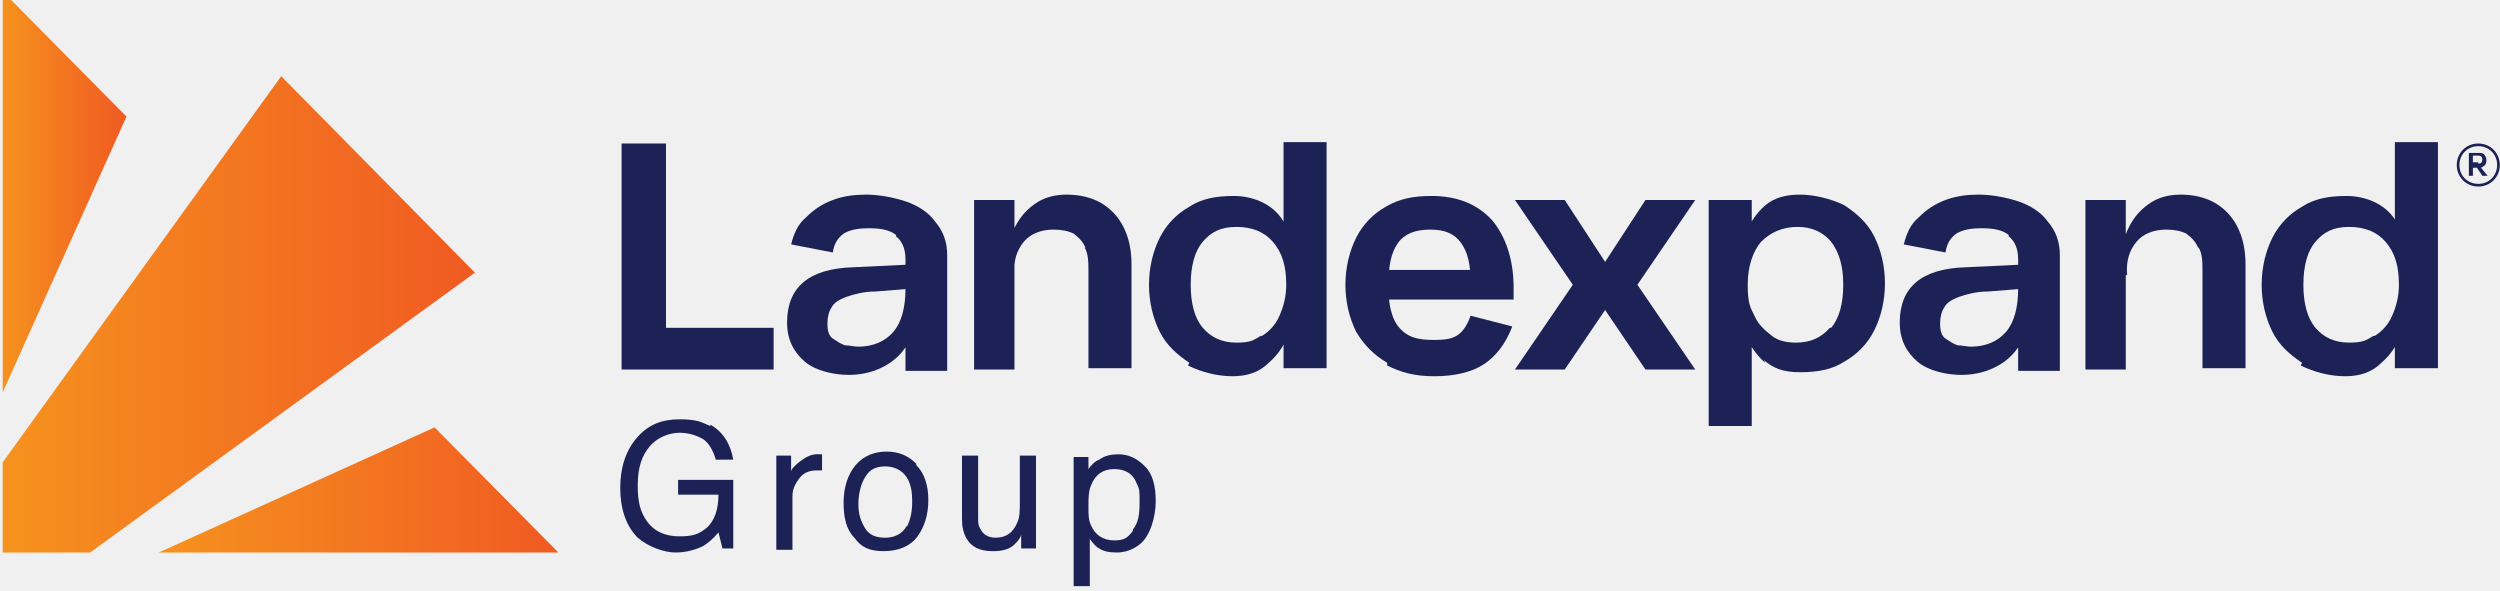
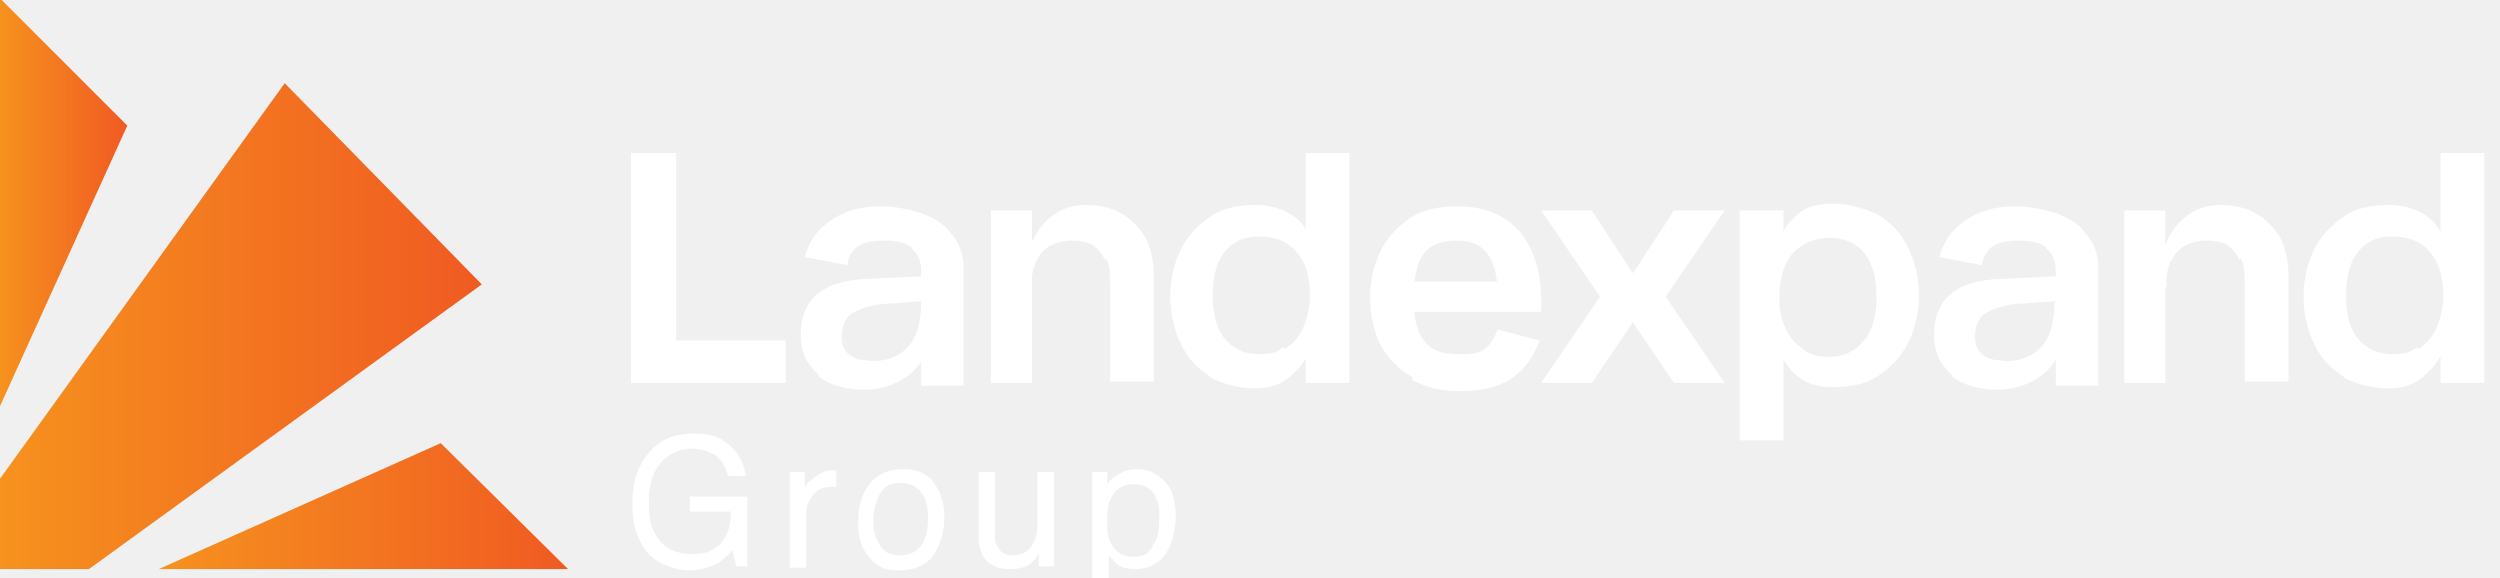
- <svg xmlns="http://www.w3.org/2000/svg" xmlns:xlink="http://www.w3.org/1999/xlink" viewBox="0 18.735 185.814 43.922" version="1.1" id="Group_422" style="max-height: 500px" width="185.814" height="43.922">
+ <svg xmlns="http://www.w3.org/2000/svg" xmlns:xlink="http://www.w3.org/1999/xlink" viewBox="0 0.124 182.652 42.157" data-name="Layer 2" id="Layer_2" style="max-height: 500px" width="182.652" height="42.157">
  <defs>
    <style>
-       .st0 {
-         fill: url(#linear-gradient2);
+       .cls-1 {
+         fill: url(#linear-gradient-3);
      }

-       .st1 {
-         fill: url(#linear-gradient1);
+       .cls-2 {
+         fill: url(#linear-gradient-2);
      }

-       .st2 {
+       .cls-3 {
        fill: url(#linear-gradient);
      }

-       .st3 {
-         fill: #1d2256;
+       .cls-4 {
+         fill: #fff;
      }
    </style>
-     <linearGradient gradientUnits="userSpaceOnUse" y2="33" x2="9.4" y1="33" x1=".2" id="linear-gradient">
+     <linearGradient gradientUnits="userSpaceOnUse" gradientTransform="translate(0 46) scale(1 -1)" y2="31.1" x2="9.3" y1="31.1" x1="0" id="linear-gradient">
      <stop stop-color="#f6921e" offset="0" />
      <stop stop-color="#f05a22" offset="1" />
    </linearGradient>
-     <linearGradient xlink:href="#linear-gradient" y2="42.1" x2="35.3" y1="42.1" id="linear-gradient1" />
-     <linearGradient xlink:href="#linear-gradient" y2="55.1" x2="41.5" y1="55.1" x1="11.8" id="linear-gradient2" />
+     <linearGradient xlink:href="#linear-gradient" y2="22.05" x2="35.2" y1="22.05" id="linear-gradient-2" />
+     <linearGradient xlink:href="#linear-gradient" y2="8.9" x2="41.5" y1="8.9" x1="11.6" id="linear-gradient-3" />
  </defs>
-   <g>
-     <polygon points="9.4 27.4 .2 47.9 .2 18.1 9.4 27.4" class="st2" />
-     <polygon points="35.3 39 6.7 59.8 .2 59.8 .2 53.1 20.9 24.4 35.3 39" class="st1" />
-     <polygon points="32.3 50.5 11.8 59.8 41.5 59.8 32.3 50.5" class="st0" />
-   </g>
-   <g>
-     <path d="M52.8,50.3c.9.5,1.5,1.4,1.7,2.6h-1.3c-.2-.7-.5-1.2-.9-1.5-.5-.3-1.1-.5-1.8-.5s-1.6.3-2.2,1c-.6.7-.9,1.6-.9,2.9s.2,2,.7,2.7c.5.7,1.3,1.1,2.4,1.1s1.5-.2,2.1-.7c.5-.5.8-1.3.8-2.4h-3v-1.1h4.1v5.1h-.8l-.3-1.2c-.4.5-.8.8-1.1,1-.6.3-1.3.5-2.1.5s-2-.4-2.8-1.1c-.9-.9-1.3-2.2-1.3-3.7s.4-2.8,1.3-3.8c.8-.9,1.8-1.3,3.1-1.3s1.6.2,2.3.5Z" class="st3" />
-     <path d="M57.7,52.6h1.1v1.2c0-.2.3-.5.7-.8.4-.3.8-.5,1.2-.5s0,0,.1,0c0,0,.1,0,.3,0v1.2c0,0-.1,0-.2,0,0,0-.1,0-.2,0-.6,0-1,.2-1.3.6-.3.4-.5.8-.5,1.3v4h-1.2v-6.9Z" class="st3" />
-     <path d="M68.1,53.3c.6.6.9,1.5.9,2.6s-.3,2-.8,2.7c-.5.7-1.4,1.1-2.5,1.1s-1.7-.3-2.2-1c-.6-.6-.8-1.5-.8-2.6s.3-2.1.9-2.8c.6-.7,1.4-1,2.3-1s1.6.3,2.2.9ZM67.4,57.9c.3-.6.4-1.2.4-1.9s-.1-1.2-.3-1.6c-.3-.6-.9-1-1.7-1s-1.2.3-1.5.8-.5,1.2-.5,2,.2,1.3.5,1.8c.3.5.8.7,1.5.7s1.3-.3,1.6-.9Z" class="st3" />
-     <path d="M72.7,52.6v4.6c0,.4,0,.6.2.9.2.4.6.6,1.1.6.8,0,1.3-.4,1.6-1.1.2-.4.2-.9.2-1.6v-3.4h1.2v6.9h-1.1v-1c-.1.3-.3.5-.5.7-.4.4-1,.5-1.6.5-1,0-1.6-.3-2-1-.2-.4-.3-.8-.3-1.4v-4.7h1.2Z" class="st3" />
-     <path d="M79.8,52.7h1.1v.9c.2-.3.5-.6.8-.7.4-.3.9-.4,1.4-.4.8,0,1.4.3,2,.9s.8,1.5.8,2.6-.4,2.6-1.2,3.2c-.5.4-1.1.6-1.7.6s-1-.1-1.3-.3c-.2-.1-.4-.3-.7-.7v3.5h-1.2v-9.6ZM84.2,58.1c.4-.5.5-1.1.5-2s0-1-.2-1.4c-.3-.8-.9-1.1-1.7-1.1s-1.4.4-1.7,1.2c-.2.4-.2,1-.2,1.6s0,1,.2,1.4c.3.7.9,1.1,1.7,1.1s1-.2,1.4-.7Z" class="st3" />
-   </g>
-   <g>
-     <path d="M46.2,29.4h3.3v16.8h-3.3v-16.8ZM48.2,43.1h9.3v3.1h-9.3v-3.1Z" class="st3" />
-     <path d="M59.8,45.6c-.8-.7-1.3-1.6-1.3-2.9,0-2.6,1.6-4,4.9-4.1l4.2-.2v1.8l-2.5.2c-.9,0-1.6.2-2.2.4-.5.2-.9.4-1.1.8-.2.3-.3.7-.3,1.2,0,.5.1.9.4,1.1s.6.4.9.5c.3,0,.7.1,1,.1,1.1,0,2-.4,2.6-1.1.6-.7.9-1.8.9-3.2h1.1c0,1.3-.2,2.5-.6,3.4-.4,1-1,1.7-1.8,2.2-.8.5-1.8.8-2.9.8s-2.5-.3-3.3-1ZM66.6,36.2c-.5-.4-1.2-.5-2-.5s-1.4.1-1.9.4c-.4.3-.7.7-.8,1.4l-3.1-.6c.2-.8.5-1.5,1.1-2,.6-.6,1.2-1,2-1.3.8-.3,1.6-.4,2.5-.4s2,.2,2.9.5c.9.3,1.7.8,2.2,1.5.6.7.9,1.5.9,2.5v8.6h-3.1v-8.3c0-.7-.2-1.3-.7-1.7Z" class="st3" />
-     <path d="M72.4,33.6h3v12.6h-3v-12.6ZM80.7,37.2c-.2-.5-.5-.8-.9-1.1-.4-.2-.9-.3-1.5-.3-.9,0-1.7.3-2.2.9-.5.6-.8,1.4-.7,2.5l-.6-.2c0-1.2.2-2.2.5-3.1.4-.9.9-1.5,1.6-2s1.5-.7,2.4-.7,1.8.2,2.5.6c.7.4,1.3,1,1.7,1.8.4.8.6,1.7.6,2.8v7.7h-3.2v-7.1c0-.8,0-1.4-.3-1.9Z" class="st3" />
-     <path d="M88.4,45.7c-.9-.6-1.7-1.3-2.2-2.3-.5-1-.8-2.2-.8-3.5s.3-2.5.8-3.5c.5-1,1.3-1.8,2.2-2.3.9-.6,2-.8,3.3-.8s2.7.5,3.5,1.6c.8,1.1,1.2,2.7,1.2,4.7,0,1.3-.1,2.4-.5,3.5-.3,1.1-.8,1.9-1.6,2.6-.7.7-1.6,1-2.7,1s-2.3-.3-3.3-.8ZM93.8,43.7c.5-.3,1-.8,1.3-1.5.3-.7.5-1.4.5-2.3,0-1.4-.3-2.4-1-3.2-.6-.7-1.5-1.1-2.7-1.1s-1.9.4-2.5,1.1c-.6.7-.9,1.8-.9,3.2s.3,2.5.9,3.2c.6.7,1.4,1.1,2.5,1.1s1.3-.2,1.8-.5ZM95.4,42.7l.7-3.3-.7-2.8v-7.3h3.2v16.8h-3.2v-3.4Z" class="st3" />
-     <path d="M103.1,45.7c-1-.6-1.7-1.3-2.3-2.3-.5-1-.8-2.2-.8-3.5s.3-2.5.8-3.5c.5-1,1.3-1.8,2.2-2.3,1-.6,2.1-.8,3.4-.8,1.9,0,3.4.6,4.5,1.8,1,1.2,1.6,2.9,1.6,5-1.1-.2-2.1-.3-3.2-.4,0-1.3-.2-2.2-.7-2.9-.5-.7-1.2-1-2.3-1s-1.9.3-2.4,1c-.5.7-.7,1.7-.7,3s.1,1.8.3,2.4c.2.6.6,1.1,1.1,1.4s1.1.4,2,.4,1.4-.1,1.8-.4.7-.8.9-1.4l3.1.8c-.5,1.3-1.2,2.2-2.1,2.8-.9.6-2.2.9-3.7.9s-2.5-.3-3.5-.8ZM102,38.8h10.2l.3,1.1v1.1h-10.5v-2.2Z" class="st3" />
-     <path d="M116.9,39.9l-4.3-6.3h3.7l3,4.6,3-4.6h3.7l-4.3,6.3,4.3,6.3h-3.7l-4-5.9,1-1.9,1,1.9-4,5.9h-3.7l4.3-6.3Z" class="st3" />
-     <path d="M127,33.6h3.2v2.6l-.8,3.7.8,3.5v7h-3.2v-16.8ZM131.2,45.7c-.7-.6-1.2-1.4-1.6-2.3-.3-1-.5-2.1-.5-3.4,0-1.4.2-2.6.5-3.6.4-1,.9-1.8,1.6-2.4.7-.6,1.6-.8,2.6-.8s2.3.3,3.3.8c.9.6,1.7,1.3,2.2,2.3.5,1,.8,2.2.8,3.5s-.3,2.5-.8,3.5c-.5,1-1.3,1.8-2.2,2.3-.9.6-2,.8-3.3.8s-2-.3-2.7-.9ZM136.1,43.1c.6-.7.9-1.8.9-3.2s-.3-2.4-.9-3.2c-.6-.7-1.4-1.1-2.5-1.1s-2,.4-2.7,1.1c-.6.7-1,1.8-1,3.2s.2,1.7.5,2.3c.3.7.8,1.1,1.3,1.5s1.2.5,1.8.5c1.1,0,1.9-.4,2.5-1.1Z" class="st3" />
-     <path d="M142.5,45.6c-.8-.7-1.3-1.6-1.3-2.9,0-2.6,1.6-4,4.9-4.1l4.2-.2v1.8l-2.5.2c-.9,0-1.6.2-2.2.4-.5.2-.9.4-1.1.8-.2.3-.3.7-.3,1.2,0,.5.1.9.4,1.1s.6.4.9.5c.3,0,.7.1,1,.1,1.1,0,2-.4,2.6-1.1.6-.7.9-1.8.9-3.2h1.1c0,1.3-.2,2.5-.6,3.4-.4,1-1,1.7-1.8,2.2-.8.5-1.8.8-2.9.8s-2.5-.3-3.3-1ZM149.3,36.2c-.5-.4-1.2-.5-2-.5s-1.4.1-1.9.4c-.4.3-.7.7-.8,1.4l-3.1-.6c.2-.8.5-1.5,1.1-2,.6-.6,1.2-1,2-1.3.8-.3,1.6-.4,2.5-.4s2,.2,2.9.5c.9.3,1.7.8,2.2,1.5.6.7.9,1.5.9,2.5v8.6h-3.1v-8.3c0-.7-.2-1.3-.7-1.7Z" class="st3" />
-     <path d="M155,33.6h3v12.6h-3v-12.6ZM163.4,37.2c-.2-.5-.5-.8-.9-1.1-.4-.2-.9-.3-1.5-.3-.9,0-1.7.3-2.2.9-.5.6-.8,1.4-.7,2.5l-.6-.2c0-1.2.2-2.2.6-3.1s.9-1.5,1.6-2c.7-.5,1.5-.7,2.4-.7s1.8.2,2.5.6c.7.4,1.3,1,1.7,1.8.4.8.6,1.7.6,2.8v7.7h-3.2v-7.1c0-.8,0-1.4-.3-1.9Z" class="st3" />
-     <path d="M171.1,45.7c-.9-.6-1.7-1.3-2.2-2.3-.5-1-.8-2.2-.8-3.5s.3-2.5.8-3.5c.5-1,1.3-1.8,2.2-2.3.9-.6,2-.8,3.3-.8s2.7.5,3.5,1.6c.8,1.1,1.2,2.7,1.2,4.7,0,1.3-.1,2.4-.5,3.5-.3,1.1-.8,1.9-1.6,2.6-.7.7-1.6,1-2.7,1s-2.3-.3-3.3-.8ZM176.5,43.7c.5-.3,1-.8,1.3-1.5.3-.7.5-1.4.5-2.3,0-1.4-.3-2.4-1-3.2-.6-.7-1.5-1.1-2.7-1.1s-1.9.4-2.5,1.1-.9,1.8-.9,3.2.3,2.5.9,3.2,1.4,1.1,2.5,1.1,1.3-.2,1.8-.5ZM178,42.7l.7-3.3-.7-2.8v-7.3h3.2v16.8h-3.2v-3.4Z" class="st3" />
-     <path d="M182.6,31h0c0-.9.7-1.6,1.6-1.6s1.6.7,1.6,1.6h0c0,.9-.7,1.6-1.6,1.6s-1.6-.7-1.6-1.6ZM185.6,31h0c0-.8-.6-1.4-1.4-1.4s-1.4.6-1.4,1.4h0c0,.8.6,1.4,1.4,1.4s1.4-.6,1.4-1.4ZM183.5,30.1h.7c.2,0,.4,0,.5.2s.1.2.1.4h0c0,.3-.2.4-.4.5l.5.6h-.4l-.4-.6h-.3v.6h-.3v-1.7ZM184.2,30.9c.2,0,.3-.1.3-.3h0c0-.2-.1-.3-.3-.3h-.4v.5h.4Z" class="st3" />
+   <g data-name="Group 422" id="Group_422">
+     <g>
+       <polygon points="9.3 9.3 0 29.8 0 0 9.3 9.3" class="cls-3" />
+       <polygon points="35.2 20.9 6.5 41.7 0 41.7 0 35.1 20.8 6.2 35.2 20.9" class="cls-2" />
+       <polygon points="32.2 32.5 11.6 41.7 41.5 41.7 32.2 32.5" class="cls-1" />
+     </g>
+     <g>
+       <path d="M52.8,32.3c.9.5,1.5,1.4,1.7,2.6h-1.3c-.2-.7-.5-1.2-.9-1.5-.5-.3-1.1-.5-1.8-.5s-1.6.3-2.2,1c-.6.7-.9,1.6-.9,2.9s.2,2,.7,2.7,1.3,1.1,2.4,1.1,1.5-.2,2.1-.7c.5-.5.8-1.3.8-2.4h-3v-1.1h4.2v5.1h-.8l-.3-1.2c-.4.5-.8.8-1.1,1-.6.3-1.3.5-2.1.5s-2.1-.4-2.8-1.1c-.9-.9-1.3-2.2-1.3-3.8s.4-2.8,1.3-3.8c.8-.9,1.8-1.3,3.1-1.3s1.6.2,2.3.5h-.1Z" class="cls-4" />
+       <path d="M57.7,34.6h1.1v1.2c0-.2.3-.5.7-.8s.8-.5,1.2-.5,0,0,.1,0h.3v1.2h-.4c-.6,0-1,.2-1.3.6-.3.4-.5.8-.5,1.3v4h-1.2v-7Z" class="cls-4" />
+       <path d="M68.1,35.3c.6.6.9,1.5.9,2.6s-.3,2-.8,2.8c-.5.7-1.4,1.1-2.5,1.1s-1.7-.3-2.2-1c-.6-.6-.8-1.5-.8-2.6s.3-2.1.9-2.8c.6-.7,1.4-1,2.4-1s1.6.3,2.2.9h-.1ZM67.4,39.9c.3-.6.4-1.2.4-1.9s-.1-1.2-.3-1.6c-.3-.6-.9-1-1.7-1s-1.2.3-1.5.8-.5,1.2-.5,2,.2,1.3.5,1.8.8.7,1.5.7,1.3-.3,1.6-.9v.1Z" class="cls-4" />
+       <path d="M72.7,34.6v4.6c0,.4,0,.6.2.9.2.4.6.6,1.1.6.8,0,1.3-.4,1.6-1.1.2-.4.2-.9.2-1.6v-3.4h1.2v6.9h-1.1v-1c-.1.3-.3.5-.5.7-.4.4-1,.5-1.6.5-1,0-1.6-.3-2-1-.2-.4-.3-.8-.3-1.4v-4.7h1.2Z" class="cls-4" />
+       <path d="M79.8,34.6h1.1v.9c.2-.3.5-.6.8-.7.4-.3.9-.4,1.4-.4.8,0,1.4.3,2,.9s.8,1.5.8,2.6-.4,2.6-1.2,3.2c-.5.4-1.1.6-1.7.6s-1-.1-1.3-.3c-.2-.1-.4-.4-.7-.7v3.5h-1.2v-9.6h0ZM84.2,40c.4-.5.5-1.1.5-2s0-1-.2-1.4c-.3-.8-.9-1.1-1.7-1.1s-1.4.4-1.7,1.2c-.2.4-.2,1-.2,1.6s0,1,.2,1.4c.3.7.9,1.1,1.7,1.1s1-.2,1.4-.7v-.1Z" class="cls-4" />
+     </g>
+     <g>
+       <path d="M46.1,11.3h3.3v16.8h-3.3V11.3ZM48.1,25h9.3v3.1h-9.3v-3.1Z" class="cls-4" />
+       <path d="M59.8,27.5c-.8-.7-1.3-1.6-1.3-2.9,0-2.6,1.6-4,4.9-4.1l4.2-.2v1.8l-2.5.2c-.9,0-1.6.2-2.2.4-.5.2-.9.4-1.1.8-.2.3-.3.7-.3,1.2s.1.9.4,1.2.6.4.9.5c.3,0,.7.1,1,.1,1.1,0,2-.4,2.6-1.1s.9-1.8.9-3.2h1.1c0,1.3-.2,2.5-.6,3.4-.4,1-1,1.7-1.8,2.2s-1.8.8-2.9.8-2.5-.3-3.3-1v-.1ZM66.6,18.2c-.5-.4-1.2-.5-2-.5s-1.4.1-1.9.4c-.4.3-.7.7-.8,1.4l-3.1-.6c.2-.8.6-1.5,1.1-2,.6-.6,1.2-1,2-1.3s1.6-.4,2.5-.4,2,.2,2.9.5,1.7.8,2.2,1.5c.6.7.9,1.5.9,2.5v8.6h-3.1v-8.3c0-.8-.2-1.3-.7-1.7v-.1Z" class="cls-4" />
+       <path d="M72.4,15.5h3v12.6h-3v-12.6ZM80.7,19.1c-.2-.5-.5-.8-.9-1.1-.4-.2-.9-.3-1.5-.3-.9,0-1.7.3-2.2.9s-.8,1.4-.7,2.5l-.6-.2c0-1.2.2-2.2.6-3.1s.9-1.5,1.6-2,1.5-.7,2.4-.7,1.8.2,2.5.6,1.3,1,1.8,1.8c.4.8.6,1.7.6,2.8v7.7h-3.2v-7.1c0-.8,0-1.4-.3-1.9l-.1.1Z" class="cls-4" />
+       <path d="M88.5,27.7c-.9-.6-1.7-1.3-2.2-2.4-.5-1-.8-2.2-.8-3.5s.3-2.5.8-3.5,1.3-1.8,2.2-2.4c.9-.6,2-.8,3.3-.8s2.7.5,3.5,1.6c.8,1.1,1.2,2.7,1.2,4.7,0,1.3-.1,2.4-.5,3.5-.3,1.1-.8,1.9-1.6,2.6-.7.7-1.6,1-2.7,1s-2.3-.3-3.3-.8h.1ZM93.9,25.6c.5-.3,1-.8,1.3-1.5s.5-1.4.5-2.4c0-1.4-.3-2.4-1-3.2-.6-.7-1.5-1.1-2.7-1.1s-1.9.4-2.5,1.1-.9,1.8-.9,3.2.3,2.5.9,3.2,1.4,1.1,2.5,1.1,1.3-.2,1.8-.5l.1.1ZM95.4,24.7l.7-3.3-.7-2.8v-7.3h3.2v16.8h-3.2v-3.4Z" class="cls-4" />
+       <path d="M103.2,27.7c-1-.6-1.7-1.3-2.3-2.3-.5-1-.8-2.2-.8-3.5s.3-2.5.8-3.5,1.3-1.8,2.2-2.4c1-.6,2.1-.8,3.4-.8,1.9,0,3.4.6,4.5,1.8,1,1.2,1.6,2.9,1.6,5-1.1-.2-2.1-.3-3.2-.4,0-1.3-.2-2.2-.7-2.9-.5-.7-1.2-1-2.3-1s-1.9.3-2.4,1-.7,1.7-.7,3.1.1,1.8.3,2.4c.2.6.6,1.1,1.1,1.4s1.1.4,2,.4,1.4-.1,1.8-.4.7-.8.9-1.4l3.1.8c-.5,1.3-1.2,2.2-2.1,2.8-.9.6-2.2.9-3.7.9s-2.5-.3-3.5-.8v-.2ZM102.1,20.7h10.2l.3,1.1v1.1h-10.6v-2.2h.1Z" class="cls-4" />
+       <path d="M116.9,21.8l-4.3-6.3h3.7l3,4.6,3-4.6h3.7l-4.3,6.3,4.3,6.3h-3.7l-4-5.9,1-1.9,1,1.9-4,5.9h-3.7l4.3-6.3Z" class="cls-4" />
+       <path d="M127.1,15.5h3.2v2.6l-.8,3.7.8,3.5v7h-3.2s0-16.8,0-16.8ZM131.3,27.6c-.7-.6-1.2-1.4-1.6-2.4-.3-1-.5-2.1-.5-3.4,0-1.4.2-2.6.5-3.6.4-1,.9-1.8,1.6-2.4.7-.6,1.6-.8,2.6-.8s2.3.3,3.3.8c.9.6,1.7,1.3,2.2,2.4.5,1,.8,2.2.8,3.5s-.3,2.5-.8,3.5-1.3,1.8-2.2,2.4-2,.8-3.3.8-2-.3-2.7-.9l.1.1ZM136.2,25c.6-.7.9-1.8.9-3.2s-.3-2.4-.9-3.2c-.6-.7-1.4-1.1-2.5-1.1s-2,.4-2.7,1.1c-.6.7-1,1.8-1,3.2s.2,1.7.5,2.4c.3.7.8,1.1,1.3,1.5s1.2.5,1.8.5c1.1,0,1.9-.4,2.5-1.1l.1-.1Z" class="cls-4" />
+       <path d="M142.6,27.5c-.8-.7-1.3-1.6-1.3-2.9,0-2.6,1.6-4,4.9-4.1l4.2-.2v1.8l-2.5.2c-.9,0-1.6.2-2.2.4-.5.2-.9.4-1.1.8-.2.3-.3.7-.3,1.2s.1.9.4,1.2.6.4.9.5c.3,0,.7.1,1,.1,1.1,0,2-.4,2.6-1.1s.9-1.8.9-3.2h1.1c0,1.3-.2,2.5-.6,3.4-.4,1-1,1.7-1.8,2.2s-1.8.8-2.9.8-2.5-.3-3.3-1v-.1ZM149.5,18.2c-.5-.4-1.2-.5-2-.5s-1.4.1-1.9.4c-.4.3-.7.7-.8,1.4l-3.1-.6c.2-.8.6-1.5,1.1-2,.6-.6,1.2-1,2-1.3s1.6-.4,2.5-.4,2,.2,2.9.5,1.7.8,2.2,1.5c.6.7.9,1.5.9,2.5v8.6h-3.1v-8.3c0-.8-.2-1.3-.7-1.7v-.1Z" class="cls-4" />
+       <path d="M155.2,15.5h3v12.6h-3v-12.6ZM163.6,19.1c-.2-.5-.5-.8-.9-1.1-.4-.2-.9-.3-1.5-.3-.9,0-1.7.3-2.2.9s-.8,1.4-.7,2.5l-.6-.2c0-1.2.2-2.2.6-3.1s.9-1.5,1.6-2c.7-.5,1.5-.7,2.4-.7s1.8.2,2.5.6,1.3,1,1.8,1.8c.4.8.6,1.7.6,2.8v7.7h-3.2v-7.1c0-.8,0-1.4-.3-1.9l-.1.1Z" class="cls-4" />
+       <path d="M171.3,27.7c-.9-.6-1.7-1.3-2.2-2.4-.5-1-.8-2.2-.8-3.5s.3-2.5.8-3.5,1.3-1.8,2.2-2.4,2-.8,3.3-.8,2.7.5,3.5,1.6c.8,1.1,1.2,2.7,1.2,4.7,0,1.3-.1,2.4-.5,3.5-.3,1.1-.8,1.9-1.6,2.6-.7.7-1.6,1-2.7,1s-2.3-.3-3.3-.8h.1ZM176.7,25.6c.5-.3,1-.8,1.3-1.5s.5-1.4.5-2.4c0-1.4-.3-2.4-1-3.2-.6-.7-1.5-1.1-2.7-1.1s-1.9.4-2.5,1.1-.9,1.8-.9,3.2.3,2.5.9,3.2,1.4,1.1,2.5,1.1,1.3-.2,1.8-.5l.1.1ZM178.3,24.7l.7-3.3-.7-2.8v-7.3h3.2v16.8h-3.2v-3.4Z" class="cls-4" />
+       <path d="M182.8,12.9h0c0-.9.7-1.6,1.6-1.6s1.6.7,1.6,1.6h0c0,.9-.7,1.6-1.6,1.6s-1.6-.7-1.6-1.6ZM185.8,12.9h0c0-.8-.6-1.4-1.4-1.4s-1.4.7-1.4,1.4h0c0,.8.6,1.4,1.4,1.4s1.4-.7,1.4-1.4ZM183.8,12h.7c.2,0,.4,0,.5.2s.1.2.1.4h0c0,.3-.2.4-.4.5l.5.6h-.4l-.4-.6h-.3v.6h-.3v-1.7h0ZM184.5,12.8c.2,0,.3-.1.3-.3h0c0-.2-.1-.3-.3-.3h-.4v.5h.4v.1Z" class="cls-4" />
+     </g>
  </g>
</svg>
